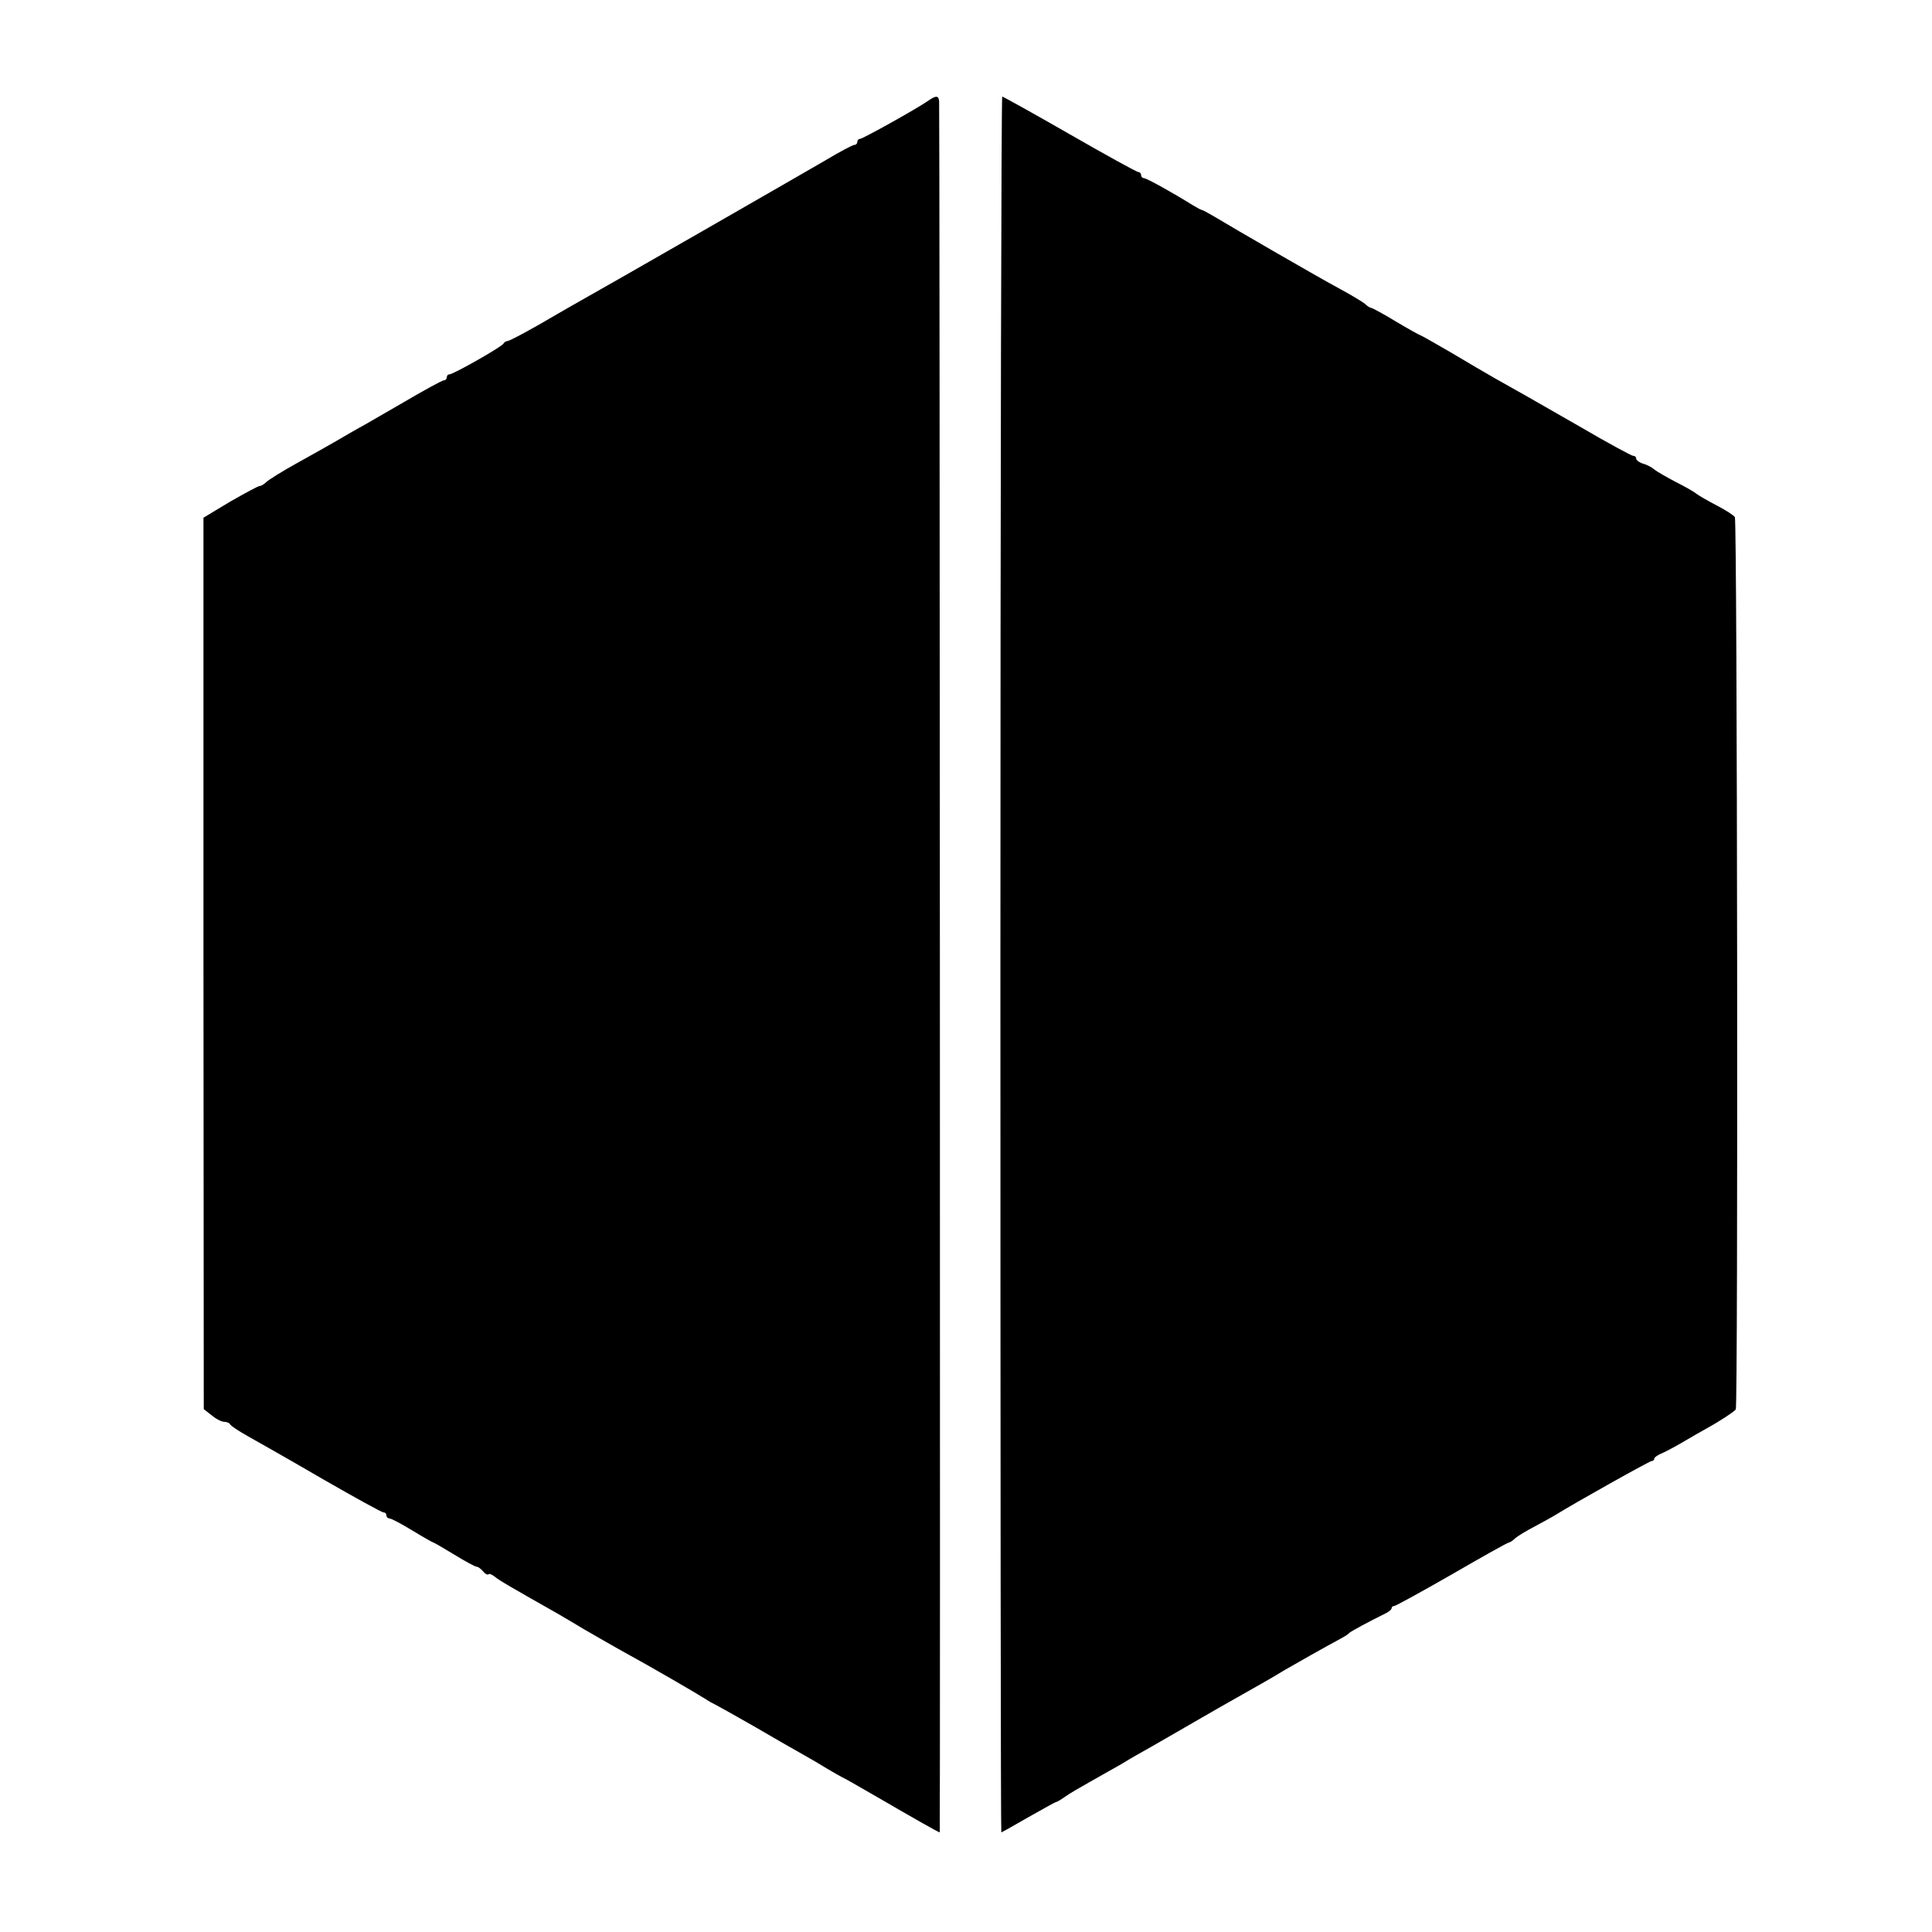
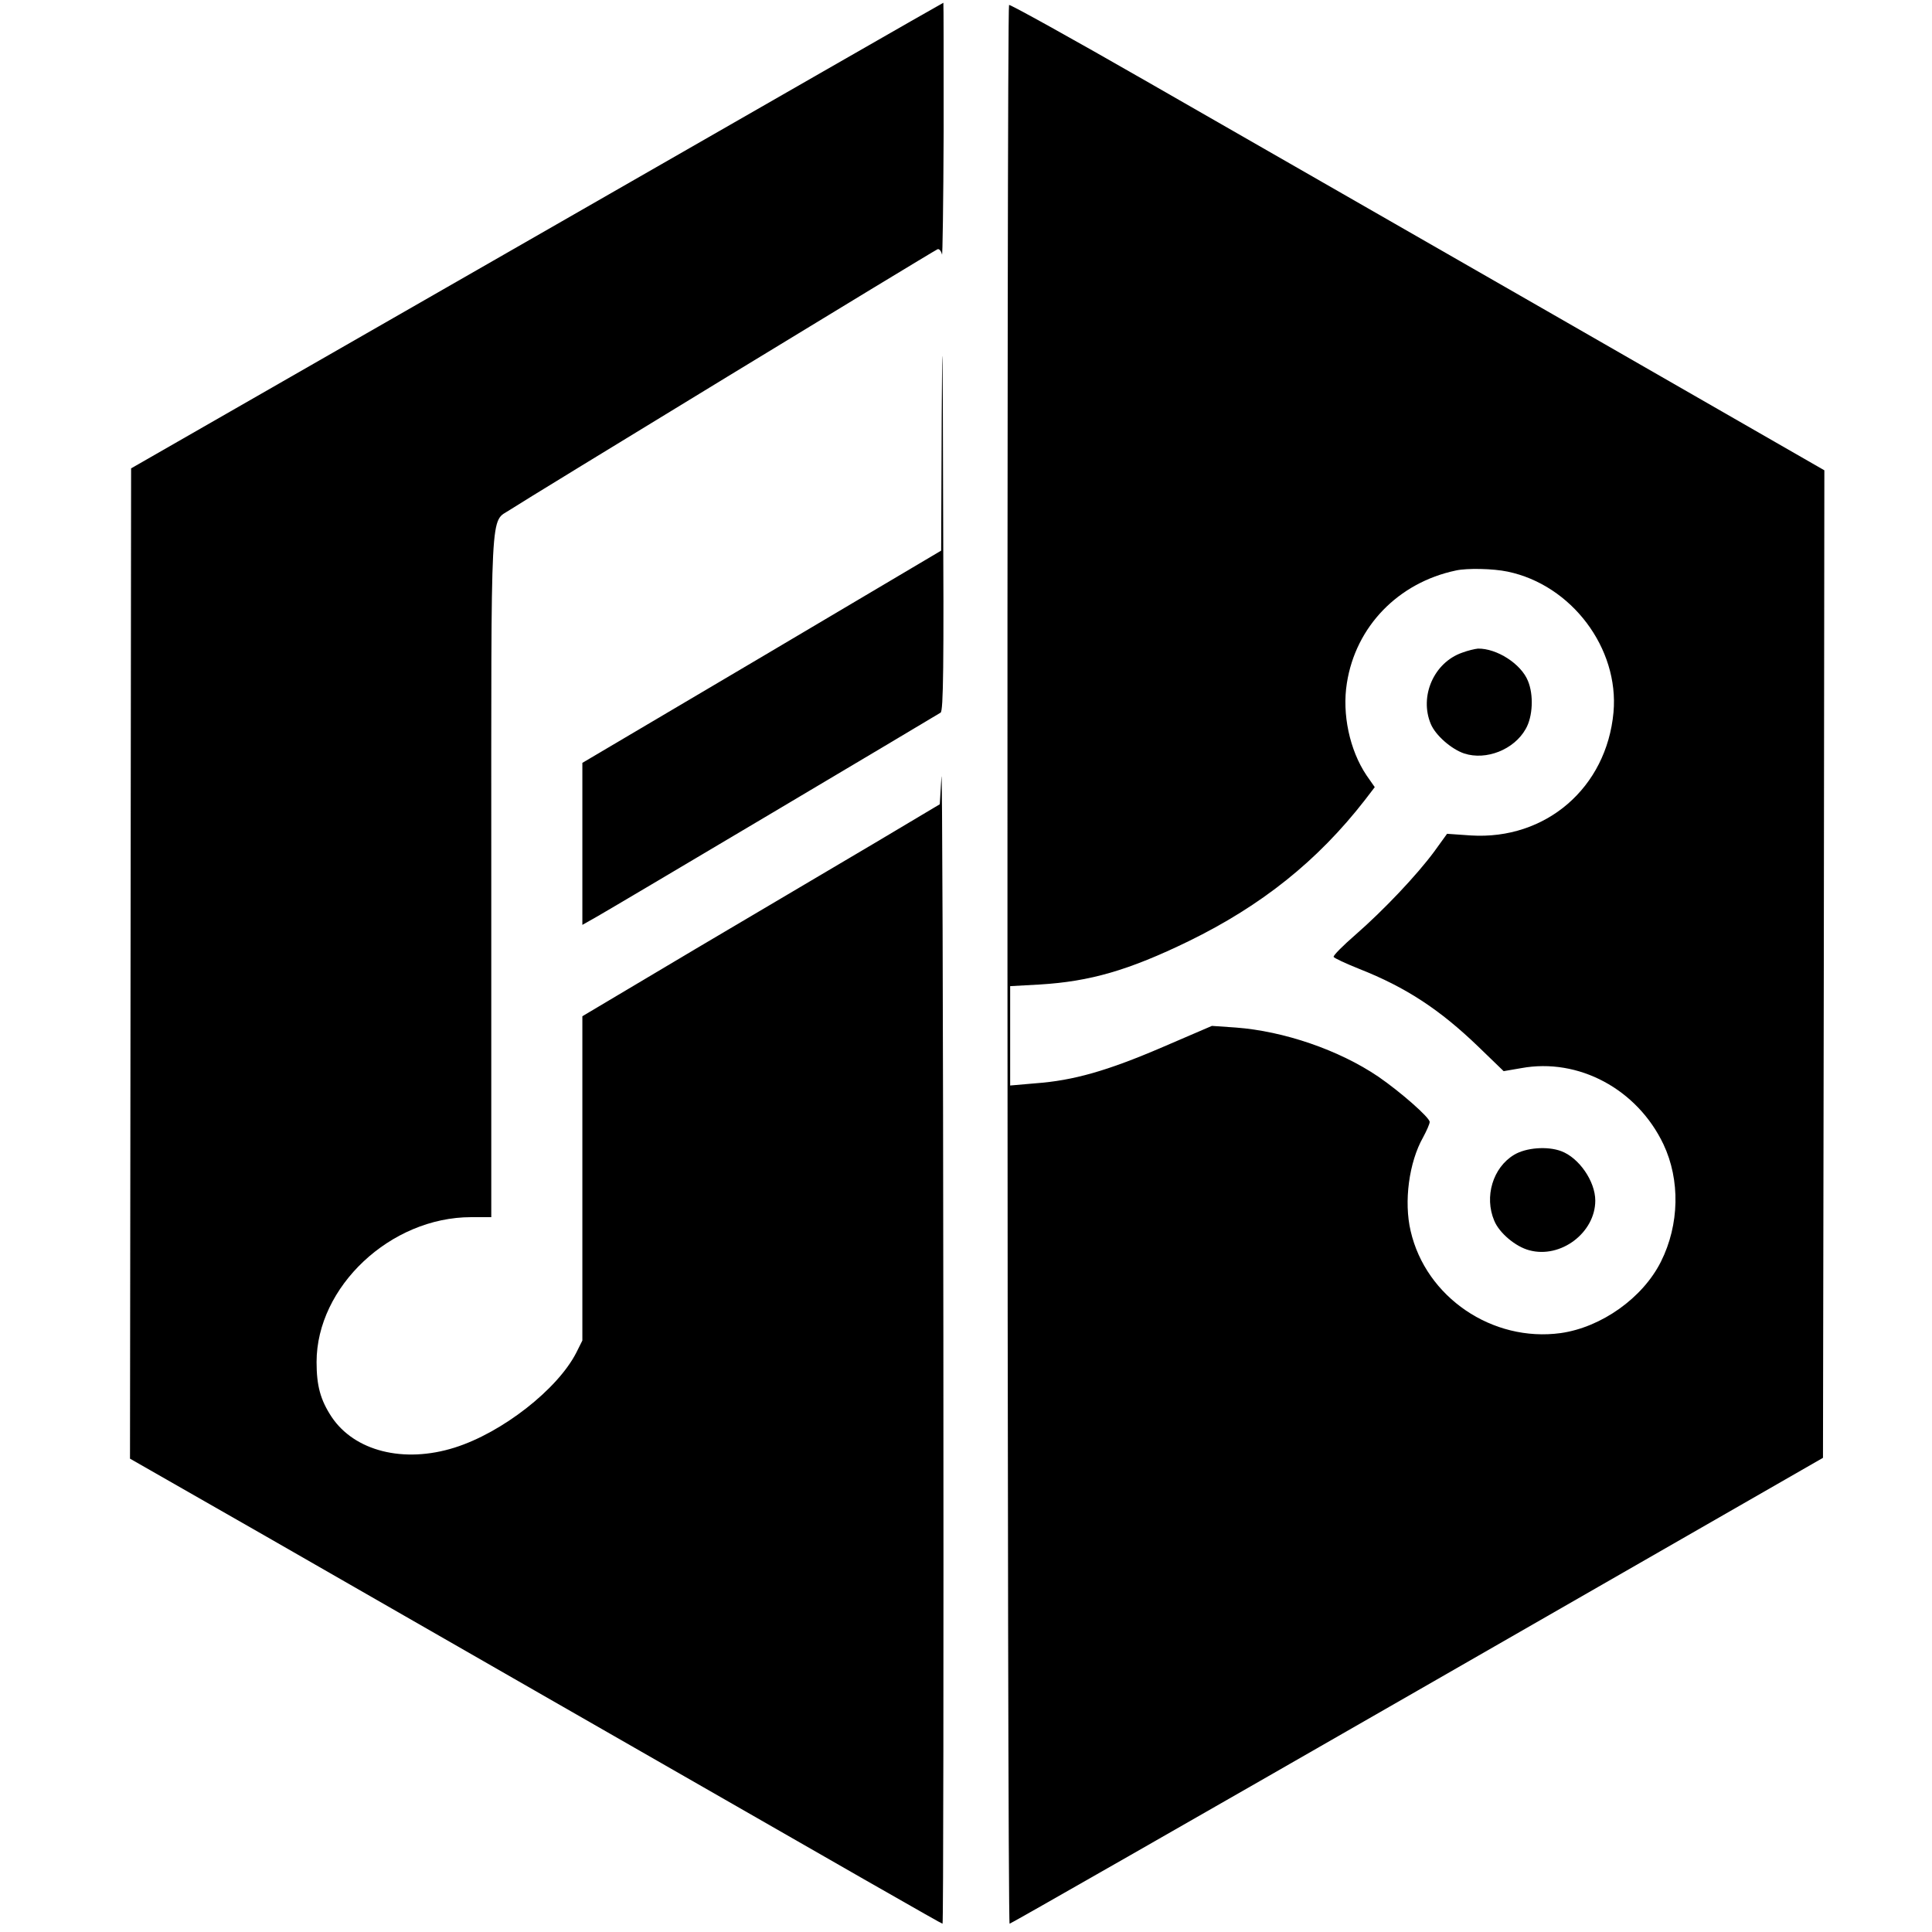
- <svg xmlns="http://www.w3.org/2000/svg" version="1.0" width="640pt" height="640pt" viewBox="0 0 640 640" preserveAspectRatio="xMidYMid meet">
-   <g transform="translate(0,640) scale(0.1,-0.1)" fill="#000000" stroke="none">
-     <path d="M3073 6065 c-36 -25 -215 -125 -224 -125 -5 0 -9 -4 -9 -10 0 -5 -4 -10 -10 -10 -5 0 -47 -22 -92 -49 -84 -49 -735 -423 -818 -469 -25 -14 -58 -33 -75 -43 -83 -49 -157 -89 -165 -89 -4 0 -10 -4 -12 -8 -4 -10 -166 -102 -179 -102 -5 0 -9 -4 -9 -10 0 -5 -4 -10 -10 -10 -5 0 -64 -32 -132 -72 -68 -39 -134 -78 -148 -85 -14 -8 -46 -26 -71 -41 -26 -15 -86 -49 -135 -76 -49 -27 -95 -56 -102 -63 -7 -7 -17 -13 -22 -13 -5 0 -49 -24 -98 -52 l-88 -53 0 -1477 1 -1476 27 -21 c14 -12 33 -21 41 -21 9 0 17 -4 19 -8 2 -5 28 -22 58 -39 30 -17 142 -80 248 -142 106 -61 197 -111 202 -111 6 0 10 -4 10 -10 0 -5 5 -10 10 -10 6 0 40 -18 76 -40 36 -22 68 -40 70 -40 2 0 33 -18 69 -40 36 -22 69 -40 74 -40 5 0 14 -7 21 -15 7 -9 15 -13 18 -10 3 3 12 -1 21 -8 14 -12 54 -35 211 -124 19 -11 58 -34 86 -51 28 -16 78 -45 110 -63 115 -63 266 -151 294 -169 8 -6 22 -13 30 -17 8 -4 67 -37 130 -73 63 -37 135 -78 160 -92 25 -14 61 -35 80 -47 19 -11 41 -24 49 -28 8 -3 63 -35 122 -69 117 -68 198 -114 202 -114 2 0 0 5700 -2 5733 -1 21 -10 22 -38 2z" />
-     <path d="M3314 3205 c0 -1581 1 -2875 3 -2875 1 0 41 22 89 50 48 27 89 50 91 50 3 0 17 8 31 18 15 11 52 32 82 49 30 17 78 44 106 60 27 17 70 41 95 55 24 14 89 51 144 83 55 32 120 69 145 83 83 47 105 59 156 90 45 26 119 68 189 106 11 6 22 13 25 17 5 5 70 40 117 63 13 6 23 14 23 19 0 4 4 7 9 7 4 0 90 47 191 105 100 58 184 105 188 105 3 0 13 6 21 14 9 8 39 26 66 40 28 15 57 31 65 36 66 41 314 180 321 180 5 0 9 4 9 8 0 4 12 13 28 19 15 7 47 24 72 39 25 15 59 34 75 43 40 22 89 54 95 62 8 11 5 2943 -3 2956 -4 6 -30 23 -59 38 -29 15 -60 33 -68 39 -8 7 -40 25 -70 40 -30 16 -62 34 -70 41 -8 7 -25 16 -37 19 -13 4 -23 12 -23 17 0 5 -4 9 -10 9 -5 0 -85 43 -177 97 -178 102 -211 121 -283 161 -25 14 -89 52 -143 84 -55 32 -101 58 -103 58 -2 0 -38 20 -80 45 -41 25 -78 45 -82 45 -3 0 -13 6 -21 14 -9 7 -47 30 -86 51 -67 36 -342 195 -415 239 -19 11 -37 21 -40 21 -3 0 -16 8 -30 16 -64 40 -152 89 -161 89 -5 0 -9 5 -9 10 0 6 -4 10 -9 10 -5 0 -107 56 -227 125 -120 69 -221 125 -224 125 -3 0 -6 -1294 -6 -2875z" />
+ <svg xmlns="http://www.w3.org/2000/svg" version="1.0" width="700pt" height="700pt" viewBox="0 0 700 700" preserveAspectRatio="xMidYMid meet">
+   <g transform="translate(0,700) scale(0.1,-0.1)" fill="#000000" stroke="none">
+     <path d="M1945 6146 l-1470 -843 -2 -1794 -2 -1794 497 -284 c273 -157 722 -414 997 -572 1175 -674 1446 -829 1450 -829 3 0 4 957 3 2128 -1 1170 -4 2082 -7 2027 l-6 -99 -235 -140 c-129 -76 -421 -249 -648 -383 l-412 -245 0 -587 0 -588 -22 -44 c-68 -133 -269 -290 -441 -344 -184 -58 -363 -13 -446 112 -40 61 -54 112 -54 198 0 273 268 525 560 525 l73 0 0 1236 c0 1375 -5 1278 68 1327 49 33 1534 938 1549 944 6 2 13 -6 16 -19 2 -13 5 187 6 445 0 257 0 467 -1 467 -2 0 -664 -380 -1473 -844z" />
+     <path d="M3656 6982 c-9 -8 -7 -6952 2 -6952 4 0 669 380 1477 844 l1470 844 3 1789 2 1789 -982 564 c-541 310 -1204 691 -1475 846 -270 155 -494 279 -497 276z m1806 -2053 c232 -48 405 -278 384 -510 -25 -273 -245 -463 -517 -446 l-86 6 -47 -65 c-63 -85 -181 -210 -284 -300 -46 -40 -82 -76 -80 -81 1 -4 44 -24 94 -44 167 -66 290 -146 431 -282 l91 -88 64 11 c207 38 420 -76 515 -276 61 -129 58 -291 -9 -425 -66 -132 -216 -238 -363 -259 -248 -34 -489 130 -544 370 -25 106 -6 249 45 339 13 24 24 49 24 56 0 16 -106 109 -186 164 -143 97 -343 165 -516 178 l-87 6 -179 -77 c-200 -86 -323 -121 -460 -131 l-92 -8 0 180 0 180 108 6 c181 11 321 51 539 157 264 129 467 291 638 511 l36 47 -30 43 c-61 91 -89 222 -71 334 32 205 186 364 395 408 40 9 135 7 187 -4z" />
+     <path d="M5297 4635 c-102 -36 -155 -158 -113 -258 17 -41 74 -91 121 -107 80 -26 181 14 223 89 26 45 29 124 8 174 -25 62 -113 118 -181 117 -11 -1 -37 -7 -58 -15z" />
+     <path d="M5486 2816 c-77 -46 -109 -152 -72 -239 18 -44 77 -94 127 -107 114 -31 239 64 239 180 0 70 -59 155 -123 179 -50 19 -128 13 -171 -13z" />
+     <path d="M3412 5490 l-2 -485 -650 -385 -650 -384 0 -294 0 -293 53 30 c45 25 1208 716 1245 739 10 6 12 169 9 782 -1 576 -3 651 -5 290z" />
  </g>
</svg>
